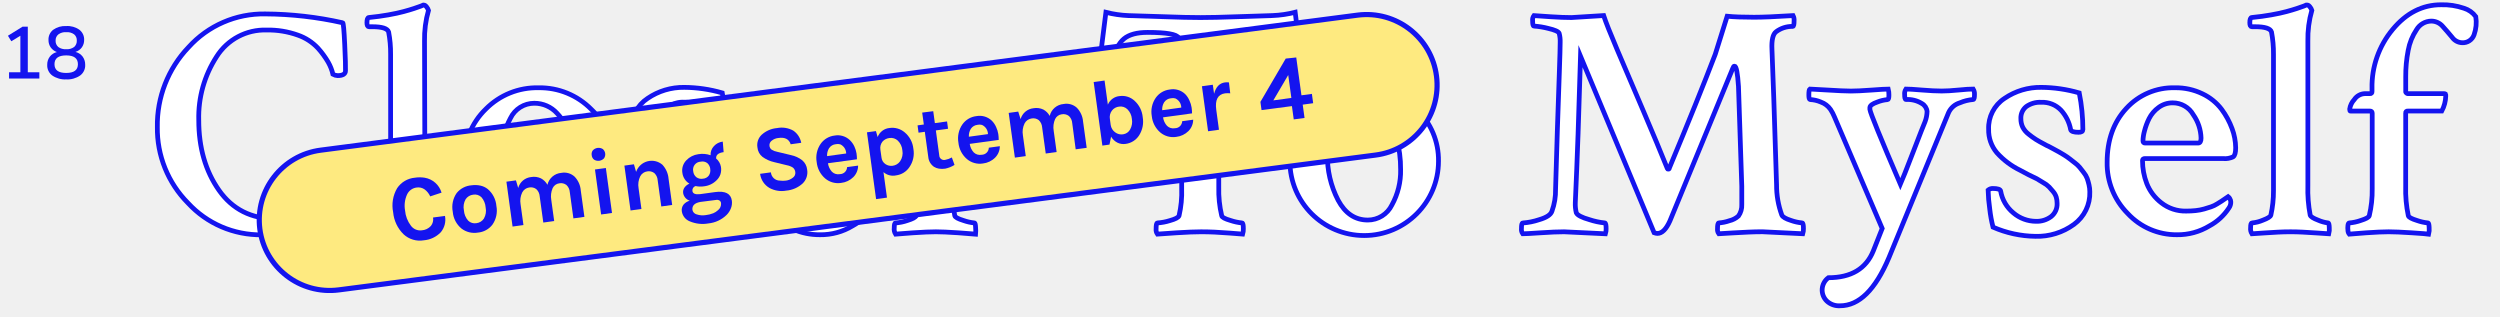
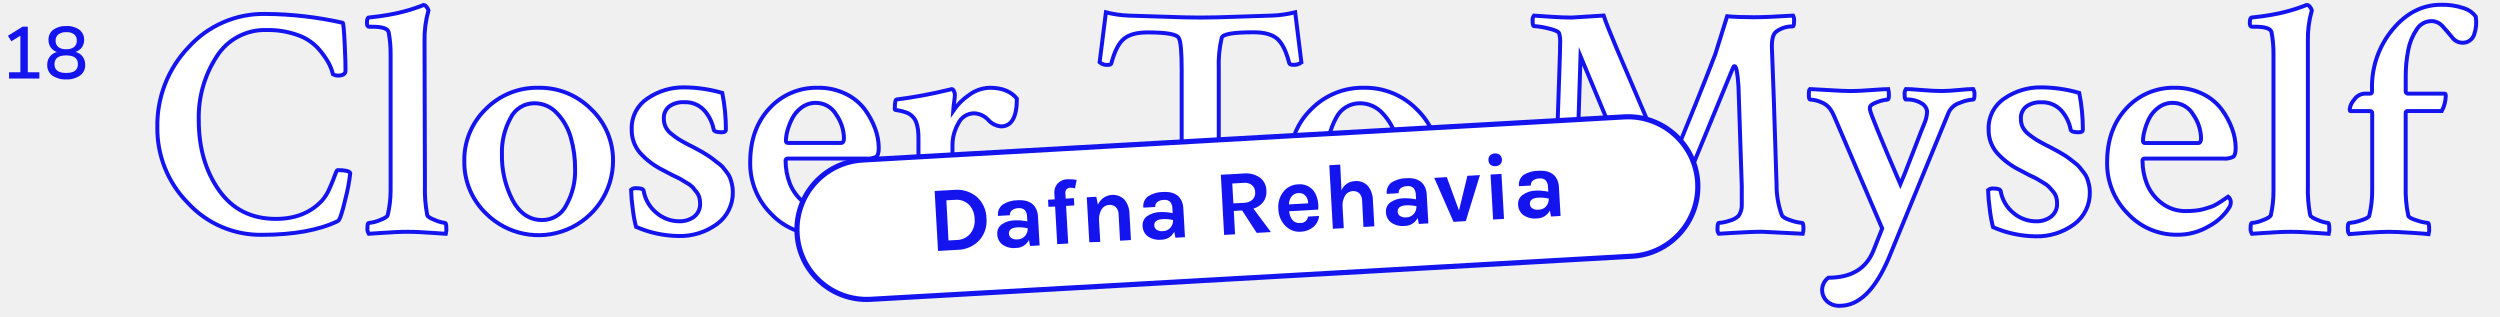
<svg xmlns="http://www.w3.org/2000/svg" id="Layer_1" data-name="Layer 1" viewBox="0 0 629.53 79.7">
  <defs>
-     <style>.cls-1{fill:#fff;stroke-width:1.2px;}.cls-1,.cls-3{stroke:#1414ef;stroke-miterlimit:10;}.cls-2{fill:#1414ef;}.cls-3{fill:#feea80;stroke-width:1.3px;}</style>
+     <style>.cls-1,.cls-3{fill:#fff;stroke:#1414ef;stroke-miterlimit:10;}.cls-2{fill:#1414ef;}.cls-3{stroke-width:1.3px;}</style>
  </defs>
  <path class="cls-1" d="M88.2,43.58A46.19,46.19,0,0,1,87,50q-1.24,5.33-1.9,5.66-7.19,3.47-19.17,3.47a24.8,24.8,0,0,1-18.59-8A26.62,26.62,0,0,1,39.62,32,28.4,28.4,0,0,1,47.47,11.9,25.43,25.43,0,0,1,66.8,3.51,91,91,0,0,1,86.3,5.74q.25.08.5,5.41T87,17.8q0,1.24-2,1.24a2.65,2.65,0,0,1-1.16-.33,11.53,11.53,0,0,0-1.2-3.06,21.16,21.16,0,0,0-2.6-3.55A12.58,12.58,0,0,0,75,8.84a22.13,22.13,0,0,0-7.85-1.28,14.34,14.34,0,0,0-12.6,6.69,28,28,0,0,0-4.5,16q0,10.41,5.08,17.64t14.33,7.23q7.35,0,11.65-4.63A11.33,11.33,0,0,0,83,47.42q.87-1.94,1.32-3.26T85,42.84Q87.87,42.84,88.2,43.58Z" />
  <path class="cls-1" d="M107,46.72a33.88,33.88,0,0,0,.58,7.44q.16.58,2,1.28a9,9,0,0,0,2.52.7c.17,0,.26.39.29,1.16a4.5,4.5,0,0,1-.12,1.57l-3.1-.21-3.51-.21q-1.57-.08-3-.08-1.57,0-3.14.08L96,58.66l-3.14.21a2.33,2.33,0,0,1-.33-1.53c0-.8.11-1.2.33-1.2a8.83,8.83,0,0,0,2.77-.7q1.86-.7,2-1.28A27.4,27.4,0,0,0,98.36,48V13.67a28.8,28.8,0,0,0-.5-5.62q-.41-1.32-4.13-1.32h-.83q-.5,0-.5-1,0-1.32.5-1.32,2.56-.25,4.87-.66t3.84-.83q1.53-.41,2.64-.78T106,1.53l.58-.25h.17c.22,0,.45.17.7.5a2.53,2.53,0,0,1,.45.83,26.11,26.11,0,0,0-1,7.77Z" />
  <path class="cls-1" d="M135.62,22.1a18.21,18.21,0,0,1,13.26,5.41,17.7,17.7,0,0,1,5.49,13.09,18.75,18.75,0,0,1-32,13.14,17.9,17.9,0,0,1-5.45-13.14,17.8,17.8,0,0,1,5.41-13.14A18.1,18.1,0,0,1,135.62,22.1ZM134.54,26a6.65,6.65,0,0,0-6,3.76,17.77,17.77,0,0,0-2.15,9,24.09,24.09,0,0,0,2.69,11.65q2.68,5,7.48,5a6.73,6.73,0,0,0,6.07-3.8,17.57,17.57,0,0,0,2.19-8.92,28.36,28.36,0,0,0-1.07-8,14.57,14.57,0,0,0-3.47-6.16A7.66,7.66,0,0,0,134.54,26Z" />
  <path class="cls-1" d="M172.3,22a35.13,35.13,0,0,1,9.58,1.4,46.91,46.91,0,0,1,.91,9.25q0,.66-1.07.66-1.82,0-2-.66a10,10,0,0,0-2.44-4.92,6.46,6.46,0,0,0-5-2,5.93,5.93,0,0,0-3.76,1.07,3.67,3.67,0,0,0-1.36,3.06,4.81,4.81,0,0,0,.45,2.11,5.16,5.16,0,0,0,1.49,1.78,20.34,20.34,0,0,0,1.82,1.32q.78.5,2.35,1.32a5.38,5.38,0,0,0,.83.41l1.24.66,1.36.74L178,39a15.09,15.09,0,0,1,1.45,1l1.28,1A6.51,6.51,0,0,1,182,42.09q.37.5,1,1.28a5.33,5.33,0,0,1,.87,1.49,15.74,15.74,0,0,1,.45,1.57,7.68,7.68,0,0,1,.21,1.78,9.74,9.74,0,0,1-4,8.22,15.67,15.67,0,0,1-9.71,3,27.59,27.59,0,0,1-10.66-2.31,33,33,0,0,1-.83-4.58,40.35,40.35,0,0,1-.41-4.75,1.75,1.75,0,0,1,1.16-.41q1.9,0,2,.66a9.12,9.12,0,0,0,3.26,5.58A8.81,8.81,0,0,0,171,55.72a6,6,0,0,0,3.8-1.16,4,4,0,0,0,1.49-3.39,5.44,5.44,0,0,0-.21-1.53,4.05,4.05,0,0,0-.78-1.4l-.95-1.16A6,6,0,0,0,172.84,46q-1.12-.66-1.65-1L169.12,44q-1.53-.78-2.11-1.12a19.21,19.21,0,0,1-5.87-4.42,8.83,8.83,0,0,1-2.07-5.91,8.87,8.87,0,0,1,4-7.77A15.92,15.92,0,0,1,172.3,22Z" />
  <path class="cls-1" d="M206,22.1a15.32,15.32,0,0,1,6.94,1.53,13.07,13.07,0,0,1,4.79,3.88,19.21,19.21,0,0,1,2.64,4.87,14.24,14.24,0,0,1,.91,4.83q0,1.82-.62,2.27a4.69,4.69,0,0,1-2.52.45H198.4q-.58,0-.58.5a16.06,16.06,0,0,0,1.07,5.78,11.36,11.36,0,0,0,3.68,4.87,9.72,9.72,0,0,0,6.24,2.07,22.66,22.66,0,0,0,2.4-.12,12.37,12.37,0,0,0,2.15-.41q1-.29,1.73-.54a7.09,7.09,0,0,0,1.53-.74l1.12-.7q.33-.21,1.65-1.12a1.36,1.36,0,0,1,.41.5,1.6,1.6,0,0,1,.25.83,2.54,2.54,0,0,1-.5,1.57,13.46,13.46,0,0,1-4.87,4.46,15.33,15.33,0,0,1-8.18,2.23,16.73,16.73,0,0,1-12.39-5.33,17.82,17.82,0,0,1-5.2-12.93q0-8.34,4.83-13.55A16,16,0,0,1,206,22.1Zm-.58,3.8a5.84,5.84,0,0,0-3.55,1.16,7.79,7.79,0,0,0-2.4,2.81,15.78,15.78,0,0,0-1.2,3.1,10.1,10.1,0,0,0-.37,2.44c0,.39.17.58.5.58h13.38q.74,0,.74-1.24a10.71,10.71,0,0,0-1.94-5.87A5.92,5.92,0,0,0,205.43,25.9Z" />
  <path class="cls-1" d="M249.29,22.1q4.54,0,6.77,2.73,0,7-4,7a4.91,4.91,0,0,1-3.22-1.65,5.17,5.17,0,0,0-3.55-1.65,4.43,4.43,0,0,0-4,2.6,11,11,0,0,0-1.45,5.41V46.88a34.58,34.58,0,0,0,.58,7.44q.16.58,2.19,1.2a11.67,11.67,0,0,0,2.77.62c.17,0,.26.4.29,1.2a8.62,8.62,0,0,1,0,1.61q-.66-.08-4.38-.33t-5.62-.25q-2,0-5.74.25t-4.42.33a2.42,2.42,0,0,1-.33-1.57q0-1.24.33-1.24a11.52,11.52,0,0,0,3-.62q2-.62,2.19-1.2a27,27,0,0,0,.58-6V34.82q0-3.88-1.32-5.29a4,4,0,0,0-1.86-1.24,9.41,9.41,0,0,0-2-.5c-.52-.05-.78-.14-.78-.25q0-2.4.41-2.48A117.19,117.19,0,0,0,239,22.6a5,5,0,0,1,.66-.17c.22,0,.41.19.58.58a2,2,0,0,1,.21,1q0,.37-.12,1.16t-.21,1.65a10.57,10.57,0,0,0-.12,1.12,15.17,15.17,0,0,1,4-4A9.05,9.05,0,0,1,249.29,22.1Z" />
  <path class="cls-1" d="M293.14,4.21q5.58.21,9.13.21t9.17-.21q5.62-.21,9-.29a27.44,27.44,0,0,0,5.7-.83l1.57,12.64a3.19,3.19,0,0,1-2.23.58c-.44,0-.72-.14-.83-.41q-1.16-4.54-3.06-6.16t-5.95-1.61q-7.68,0-8,1.4a28.86,28.86,0,0,0-.74,7.77V47.13a28.18,28.18,0,0,0,.74,7.19q.08.58,2.23,1.2a13.15,13.15,0,0,0,2.89.62q.33,0,.33,1.49a4.31,4.31,0,0,1-.17,1.32l-3.18-.25q-2.11-.17-3.88-.25t-3.43-.08q-2.23,0-6.15.25t-4.83.33a1.91,1.91,0,0,1-.33-1.32q0-1.49.33-1.49a13.19,13.19,0,0,0,3.1-.58q2.11-.58,2.35-1.24a26.1,26.1,0,0,0,.66-6.86V17.56q0-6.86-.74-8-.66-1.4-7.85-1.4-4,0-5.95,1.61t-3.14,6.07q-.08.5-.83.5a2.78,2.78,0,0,1-2.15-.66L278.48,3.1a27.41,27.41,0,0,0,5.7.83Q287.57,4,293.14,4.21Z" />
  <path class="cls-1" d="M343.48,22.1a18.21,18.21,0,0,1,13.26,5.41,17.7,17.7,0,0,1,5.49,13.09,18.71,18.71,0,0,1-37.42,0,17.8,17.8,0,0,1,5.41-13.14A18.1,18.1,0,0,1,343.48,22.1ZM342.41,26a6.65,6.65,0,0,0-6,3.76,17.77,17.77,0,0,0-2.15,9,24.09,24.09,0,0,0,2.69,11.65q2.68,5,7.48,5a6.73,6.73,0,0,0,6.07-3.8,17.57,17.57,0,0,0,2.19-8.92,28.36,28.36,0,0,0-1.07-8,14.57,14.57,0,0,0-3.47-6.16A7.66,7.66,0,0,0,342.41,26Z" />
  <path class="cls-1" d="M395.72,4.42q.41,0,8.1-.5.74,2.31,3.39,8.55t6.49,15.2q3.84,9,6.15,14.75c0,.11.08.17.25.17a.22.22,0,0,0,.25-.25q7.27-17.43,11.57-28.67l3-9.58q2.48.25,6.77.25,3.22,0,9.83-.41a2.4,2.4,0,0,1,.25,1.32q0,1.4-.33,1.4h-.17a6.72,6.72,0,0,0-4,1.32q-1.24.91-1.07,4.46.33,7.35,1.16,34.12a21.83,21.83,0,0,0,1.32,7.6q.33.74,2.31,1.36a11.1,11.1,0,0,0,2.81.62q.33,0,.33,1.49a4,4,0,0,1-.17,1.24l-10.16-.5q-1.65,0-3.47.08l-4,.21-3.51.21a1.76,1.76,0,0,1-.33-1.24q0-1.49.33-1.49a9.76,9.76,0,0,0,2.64-.54,5.18,5.18,0,0,0,2.31-1.2,4.63,4.63,0,0,0,.83-2.89V46.88l-.83-25.11q-.33-5.12-1-5.12-.25,0-.41.5L420.5,55.64q-1.41,3.14-3.14,3.14a2.74,2.74,0,0,1-.83-.17L398,14.17q-.58,20.57-1.32,36.85a9.11,9.11,0,0,0,.25,2.56q.41.91,3.3,1.73a17.84,17.84,0,0,0,3.88.83q.33,0,.33,1.49a4,4,0,0,1-.17,1.24q-9.91-.5-10.41-.5-2.23,0-5.91.25t-4.5.25a1.91,1.91,0,0,1-.33-1.32q0-1.4.33-1.4a16.52,16.52,0,0,0,4.13-.83q2.81-.82,3.22-2.15a15.37,15.37,0,0,0,.91-5.54q.16-6.28.45-14.83t.5-14.58q.21-6,.21-7.52a7.9,7.9,0,0,0-.25-2.31q-.25-.66-2.77-1.24a18.71,18.71,0,0,0-3.59-.58c-.22,0-.33-.47-.33-1.4a1.76,1.76,0,0,1,.33-1.24l4.25.29Q393.57,4.42,395.72,4.42Z" />
  <path class="cls-1" d="M466.07,22.93q1.82,0,5.2-.25t4.21-.25a5.56,5.56,0,0,1,.17,1.49c0,.77-.11,1.16-.33,1.16a9,9,0,0,0-2.6.62q-1.78.62-1.86,1.36v.5q.16,1.32,7.68,18.84.66-1.49,3.22-8.14t3-7.64a7.76,7.76,0,0,0,.5-2.56,2.6,2.6,0,0,0-1.32-2,6.8,6.8,0,0,0-4-1q-.33,0-.33-1.24a2.08,2.08,0,0,1,.33-1.4q1,0,4,.25t5,.25q1.73,0,4.25-.25t3.68-.25a2.36,2.36,0,0,1,.33,1.32q0,1.32-.33,1.32a10.47,10.47,0,0,0-3.35.83,4.56,4.56,0,0,0-2.85,2.48L475.65,64.89Q470.53,77,463.34,77A4.47,4.47,0,0,1,460,75.8a3.86,3.86,0,0,1,.41-5.87q8.59,0,11.32-6.77,2-5,2.23-5.62L461.94,29.45a10.67,10.67,0,0,0-1-1.9,5,5,0,0,0-2.44-1.86,7.81,7.81,0,0,0-2.68-.62q-.33,0-.33-1.16,0-1.32.25-1.49.5,0,4.42.25T466.07,22.93Z" />
  <path class="cls-1" d="M514,22a35.13,35.13,0,0,1,9.58,1.4,46.91,46.91,0,0,1,.91,9.25q0,.66-1.07.66-1.82,0-2-.66A10,10,0,0,0,519,27.76a6.46,6.46,0,0,0-5-2,5.93,5.93,0,0,0-3.76,1.07,3.67,3.67,0,0,0-1.36,3.06,4.81,4.81,0,0,0,.45,2.11,5.16,5.16,0,0,0,1.49,1.78,20.34,20.34,0,0,0,1.82,1.32q.78.5,2.35,1.32a5.38,5.38,0,0,0,.83.41l1.24.66,1.36.74,1.32.78a15.09,15.09,0,0,1,1.45,1l1.28,1a6.51,6.51,0,0,1,1.24,1.16q.37.5,1,1.28a5.33,5.33,0,0,1,.87,1.49,15.74,15.74,0,0,1,.45,1.57,7.68,7.68,0,0,1,.21,1.78,9.74,9.74,0,0,1-4,8.22,15.67,15.67,0,0,1-9.71,3,27.59,27.59,0,0,1-10.66-2.31,33,33,0,0,1-.83-4.58,40.35,40.35,0,0,1-.41-4.75,1.75,1.75,0,0,1,1.16-.41q1.9,0,2,.66A9.12,9.12,0,0,0,507,53.62a8.81,8.81,0,0,0,5.66,2.11,6,6,0,0,0,3.8-1.16A4,4,0,0,0,518,51.18a5.44,5.44,0,0,0-.21-1.53,4.05,4.05,0,0,0-.78-1.4L516,47.09A6,6,0,0,0,514.52,46q-1.12-.66-1.65-1L510.81,44q-1.53-.78-2.11-1.12a19.21,19.21,0,0,1-5.87-4.42,8.83,8.83,0,0,1-2.07-5.91,8.87,8.87,0,0,1,4-7.77A15.92,15.92,0,0,1,514,22Z" />
  <path class="cls-1" d="M547.69,22.1a15.32,15.32,0,0,1,6.94,1.53,13.07,13.07,0,0,1,4.79,3.88,19.21,19.21,0,0,1,2.64,4.87,14.24,14.24,0,0,1,.91,4.83q0,1.82-.62,2.27a4.69,4.69,0,0,1-2.52.45H540.09q-.58,0-.58.5a16.06,16.06,0,0,0,1.07,5.78,11.36,11.36,0,0,0,3.68,4.87,9.72,9.72,0,0,0,6.24,2.07,22.66,22.66,0,0,0,2.4-.12,12.37,12.37,0,0,0,2.15-.41q1-.29,1.73-.54a7.09,7.09,0,0,0,1.53-.74l1.12-.7q.33-.21,1.65-1.12a1.36,1.36,0,0,1,.41.5,1.6,1.6,0,0,1,.25.83,2.54,2.54,0,0,1-.5,1.57,13.46,13.46,0,0,1-4.87,4.46,15.33,15.33,0,0,1-8.18,2.23,16.73,16.73,0,0,1-12.39-5.33,17.82,17.82,0,0,1-5.2-12.93q0-8.34,4.83-13.55A16,16,0,0,1,547.69,22.1Zm-.58,3.8a5.84,5.84,0,0,0-3.55,1.16,7.79,7.79,0,0,0-2.4,2.81A15.78,15.78,0,0,0,540,33a10.1,10.1,0,0,0-.37,2.44c0,.39.17.58.5.58h13.38q.74,0,.74-1.24a10.71,10.71,0,0,0-1.94-5.87A5.92,5.92,0,0,0,547.11,25.9Z" />
  <path class="cls-1" d="M581.15,46.72a33.88,33.88,0,0,0,.58,7.44q.16.58,2,1.28a9,9,0,0,0,2.52.7c.17,0,.26.39.29,1.16a4.5,4.5,0,0,1-.12,1.57l-3.1-.21-3.51-.21q-1.57-.08-3-.08-1.57,0-3.14.08l-3.47.21-3.14.21a2.33,2.33,0,0,1-.33-1.53c0-.8.11-1.2.33-1.2a8.83,8.83,0,0,0,2.77-.7q1.86-.7,2-1.28a27.4,27.4,0,0,0,.66-6.11V13.67a28.8,28.8,0,0,0-.5-5.62q-.41-1.32-4.13-1.32h-.83q-.5,0-.5-1,0-1.32.5-1.32,2.56-.25,4.87-.66t3.84-.83q1.53-.41,2.64-.78t1.78-.62l.58-.25H581c.22,0,.45.17.7.5a2.53,2.53,0,0,1,.45.83,26.11,26.11,0,0,0-1,7.77Z" />
  <path class="cls-1" d="M614.69,1.2a16.27,16.27,0,0,1,5.74.87,5.77,5.77,0,0,1,3,2.11A9.27,9.27,0,0,1,623,8.76a3,3,0,0,1-3,2,3.22,3.22,0,0,1-2.52-1.36q-1.12-1.36-2.35-2.73a3.8,3.8,0,0,0-2.89-1.36,4.4,4.4,0,0,0-3.72,2.15,13.9,13.9,0,0,0-2.11,5.21,33.72,33.72,0,0,0-.62,6.69v3.8c0,.06.05.14.17.25a.47.47,0,0,0,.33.17h9.09a.66.66,0,0,1,.41.08.87.87,0,0,1,.08.5,8.5,8.5,0,0,1-1,3.8h-8.59a.44.44,0,0,0-.5.5V46.88a31.59,31.59,0,0,0,.66,7.44q.16.58,2.19,1.2a11.67,11.67,0,0,0,2.77.62c.17,0,.26.4.29,1.2a4.68,4.68,0,0,1-.12,1.61q-.5-.08-4.3-.33t-5.78-.25q-2,0-5.62.25t-4.3.33a1.56,1.56,0,0,1-.33-.91,4.93,4.93,0,0,1,0-1.28c.05-.41.17-.62.33-.62a11.07,11.07,0,0,0,2.89-.62q2-.62,2.15-1.2a27.39,27.39,0,0,0,.74-6.77v-19c0-.38-.17-.58-.5-.58h-5c-.11,0-.17-.17-.17-.5a4.41,4.41,0,0,1,1.16-2.4,3.32,3.32,0,0,1,2.64-1.49h1.32a.44.44,0,0,0,.5-.5v-.83A22.47,22.47,0,0,1,602.51,7.4Q607.67,1.2,614.69,1.2Z" />
  <path class="cls-2" d="M7,18.2H9.91v1.57H2.28V18.2H5.13V9L2.85,10.39,2,9,5.67,6.72H7Z" />
  <path class="cls-2" d="M20.82,14.26a3.34,3.34,0,0,1,.63,2A3.15,3.15,0,0,1,20.2,19a5.71,5.71,0,0,1-3.53,1,5.71,5.71,0,0,1-3.53-1,3.15,3.15,0,0,1-1.25-2.66,3.33,3.33,0,0,1,.64-2.06,3.22,3.22,0,0,1,1.79-1.17,3.25,3.25,0,0,1-1.55-1.17,3.12,3.12,0,0,1-.56-1.85A3.07,3.07,0,0,1,13.39,7.5a5.16,5.16,0,0,1,3.28-.94A5.16,5.16,0,0,1,20,7.5a3.07,3.07,0,0,1,1.19,2.55,3.17,3.17,0,0,1-.56,1.86A3.13,3.13,0,0,1,19,13.07,3.27,3.27,0,0,1,20.82,14.26Zm-1.2,1.91q0-2.22-2.95-2.22t-2.95,2.22q0,2.2,2.95,2.2T19.62,16.17ZM14.71,8.65A1.91,1.91,0,0,0,14,10.22a2,2,0,0,0,.67,1.61,3,3,0,0,0,2,.56,3,3,0,0,0,2-.56,2,2,0,0,0,.67-1.61,1.91,1.91,0,0,0-.67-1.57,3,3,0,0,0-2-.55A3,3,0,0,0,14.71,8.65Z" />
-   <path class="cls-3" d="M346.37,39.05,85.29,73A17.75,17.75,0,0,1,65.43,57.67h0A17.75,17.75,0,0,1,80.79,37.81l261.08-34a17.75,17.75,0,0,1,19.86,15.36h0A17.75,17.75,0,0,1,346.37,39.05Z" />
-   <path class="cls-2" d="M104.46,44.75a7.83,7.83,0,0,1,2.47,0,5.35,5.35,0,0,1,4.26,3.76l-2.86.94a4.41,4.41,0,0,0-1.41-1.76,2.75,2.75,0,0,0-2-.47,3.06,3.06,0,0,0-2.38,1.68A6.74,6.74,0,0,0,102,53a7.32,7.32,0,0,0,1.48,3.85A2.91,2.91,0,0,0,106.2,58a3.4,3.4,0,0,0,2.31-1.11,2.68,2.68,0,0,0,.54-2.12l3-.4a4.92,4.92,0,0,1-1.08,4.14,6.65,6.65,0,0,1-4.24,2A6,6,0,0,1,101.63,59,8.86,8.86,0,0,1,99,53.46a8.6,8.6,0,0,1,1-6.07A6,6,0,0,1,104.46,44.75Z" />
-   <path class="cls-2" d="M118.75,46.66a6.33,6.33,0,0,1,2.19.07,4.52,4.52,0,0,1,1.87.87A6.21,6.21,0,0,1,125,51.88a6.14,6.14,0,0,1-1,4.69,5.18,5.18,0,0,1-3.66,2,5.33,5.33,0,0,1-4.11-1,6.09,6.09,0,0,1-2.22-4.25,6.16,6.16,0,0,1,1-4.73A5.33,5.33,0,0,1,118.75,46.66Zm3.54,5.58a4.37,4.37,0,0,0-1.07-2.59,2.35,2.35,0,0,0-2.07-.63,2.62,2.62,0,0,0-1.91,1.17,4,4,0,0,0-.42,2.79,4.31,4.31,0,0,0,1.08,2.59,2.36,2.36,0,0,0,2.06.63,2.6,2.6,0,0,0,1.9-1.17A4,4,0,0,0,122.29,52.24Z" />
-   <path class="cls-2" d="M137.85,46.53a3.91,3.91,0,0,1,3.5-3,3.86,3.86,0,0,1,3.33.94A5.62,5.62,0,0,1,146.25,48l.91,6.61-2.77.38-.91-6.61a2.69,2.69,0,0,0-.86-1.81,2.25,2.25,0,0,0-1.79-.41,2.15,2.15,0,0,0-1.66,1.2,5.14,5.14,0,0,0-.35,3l.73,5.3-2.74.38-.91-6.61a2.69,2.69,0,0,0-.86-1.81,2.25,2.25,0,0,0-1.79-.41,2.35,2.35,0,0,0-1.74,1.23,4.87,4.87,0,0,0-.42,3l.72,5.23-2.74.38-1.55-11.3,2.4-.33.57,1.91a3.77,3.77,0,0,1,3.27-2.75,4.09,4.09,0,0,1,2.45.33A4,4,0,0,1,137.85,46.53Z" />
-   <path class="cls-2" d="M149,39.1a1.58,1.58,0,0,1,.28-1.24,2,2,0,0,1,2.5-.34,1.76,1.76,0,0,1,.32,2.35,2,2,0,0,1-2.5.34A1.58,1.58,0,0,1,149,39.1Zm.82,3.58,2.74-.38,1.55,11.33-2.74.38Z" />
-   <path class="cls-2" d="M160.18,43.28a4.15,4.15,0,0,1,6.61-1.81A5.84,5.84,0,0,1,168.35,45l.91,6.61-2.74.38-.91-6.61a2.69,2.69,0,0,0-.86-1.81,2.25,2.25,0,0,0-1.79-.41,2.35,2.35,0,0,0-1.74,1.23,4.87,4.87,0,0,0-.42,3l.72,5.23-2.74.38-1.55-11.3,2.4-.33Z" />
-   <path class="cls-2" d="M173.6,46.25a3.69,3.69,0,0,1-1.77-2.72,3.65,3.65,0,0,1,1-3.17,5.09,5.09,0,0,1,3-1.53,6.18,6.18,0,0,1,3.1.26,3.09,3.09,0,0,1,.85-2.3A3.52,3.52,0,0,1,182,35.66l.22,2.65q-2,.27-1.89,1.61A3.5,3.5,0,0,1,181.54,42a4,4,0,0,1-.14,1.93,3.79,3.79,0,0,1-.9,1.41,5.31,5.31,0,0,1-3.24,1.58,5.91,5.91,0,0,1-2.12-.07,1.13,1.13,0,0,0-.78,1.24q.14,1,1.91.8l3.79-.52q3.86-.53,4.23,2.17a3.85,3.85,0,0,1-.21,1.84,4.8,4.8,0,0,1-1.1,1.73,7.63,7.63,0,0,1-4.59,2.15,8.24,8.24,0,0,1-4.69-.52,3.2,3.2,0,0,1-2-2.45,2.22,2.22,0,0,1,.41-1.75,3.06,3.06,0,0,1,1.58-1,2.44,2.44,0,0,1-1.66-1.88,1.93,1.93,0,0,1,.33-1.43A2.87,2.87,0,0,1,173.6,46.25Zm2.76,4.6q-2.17.39-2,2a1.44,1.44,0,0,0,1.09,1.14,4.71,4.71,0,0,0,2.24.18,7.32,7.32,0,0,0,1.94-.48,4,4,0,0,0,1.12-.72,2,2,0,0,0,.82-1.82.9.9,0,0,0-.38-.65,1.22,1.22,0,0,0-.89-.15Zm2.49-8.31a2.26,2.26,0,0,0-.73-1.46,2,2,0,0,0-1.67-.37,2,2,0,0,0-1.89,2.43,2.21,2.21,0,0,0,.77,1.47A2.13,2.13,0,0,0,177,45a2,2,0,0,0,1.51-.82A2.3,2.3,0,0,0,178.84,42.53Z" />
-   <path class="cls-2" d="M199.11,36.33q-.64-1.93-3.06-1.59a3.15,3.15,0,0,0-1.78.73,1.4,1.4,0,0,0-.51,1.24,1.36,1.36,0,0,0,.58,1,4.17,4.17,0,0,0,1.43.53l3.46.83A6.83,6.83,0,0,1,202,40.35a3.56,3.56,0,0,1,1.25,2.35,3.93,3.93,0,0,1-1.09,3.46A7,7,0,0,1,198,48a6.43,6.43,0,0,1-4.24-.67,4.83,4.83,0,0,1-2.36-3.56l2.72-.37a2.27,2.27,0,0,0,2.25,2.08,5.92,5.92,0,0,0,1.56,0,3.47,3.47,0,0,0,1.7-.72,1.45,1.45,0,0,0,.64-1.39,1.66,1.66,0,0,0-.61-1.17,4.24,4.24,0,0,0-1.55-.6l-3.16-.77A7.94,7.94,0,0,1,192,39.5a3.38,3.38,0,0,1-1.27-2.38,3.55,3.55,0,0,1,1.06-3.18,6.54,6.54,0,0,1,3.88-1.69,6,6,0,0,1,4.09.64,4.78,4.78,0,0,1,2,3.07Z" />
-   <path class="cls-2" d="M215.14,36.88a6.37,6.37,0,0,1,.54,1.75,10.54,10.54,0,0,1,.11,1.48l-7.3,1a4,4,0,0,0,1,2.14,2.23,2.23,0,0,0,2,.6,1.83,1.83,0,0,0,1.82-1.77l2.77-.38a4.09,4.09,0,0,1-1.19,2.89,5.18,5.18,0,0,1-3.09,1.47,5,5,0,0,1-4-1.11,6.24,6.24,0,0,1-2.15-4.14,6.17,6.17,0,0,1,1-4.59,5,5,0,0,1,3.53-2.09A4.43,4.43,0,0,1,214,35.28,5.21,5.21,0,0,1,215.14,36.88Zm-4.66-.57a2.29,2.29,0,0,0-1.71,1,3.43,3.43,0,0,0-.5,2l4.81-.66a2.57,2.57,0,0,0-1.5-2.31A2.3,2.3,0,0,0,210.48,36.31Z" />
-   <path class="cls-2" d="M221,34.51a3.55,3.55,0,0,1,3-2.28,4.79,4.79,0,0,1,3.8,1.09A6.17,6.17,0,0,1,230,37.47a6.14,6.14,0,0,1-1,4.62,4.76,4.76,0,0,1-3.34,2.07,3.62,3.62,0,0,1-3.19-.82l.88,6.42-2.74.38-2.3-16.82,2.26-.31Zm3.81,7.23a2.74,2.74,0,0,0,1-.35,2.67,2.67,0,0,0,.85-.78,3.67,3.67,0,0,0,.57-2.74,3.85,3.85,0,0,0-1.15-2.46,2.51,2.51,0,0,0-2.08-.66,2.73,2.73,0,0,0-1.79.92,2.59,2.59,0,0,0-.52,2l.28,2a2.26,2.26,0,0,0,1,1.66A2.62,2.62,0,0,0,224.82,41.74Z" />
-   <path class="cls-2" d="M240.36,41.53a7.2,7.2,0,0,1-2.34.94,5.19,5.19,0,0,1-1.58,0,3.52,3.52,0,0,1-1.26-.47,3.37,3.37,0,0,1-1.43-2.48l-.87-6.33-1.58.22-.25-1.84,1.58-.22-.41-3L235,28l.41,3,3.07-.42.25,1.84-3.07.42.85,6.23A1.21,1.21,0,0,0,238,40.26a5.64,5.64,0,0,0,1.69-.61Z" />
-   <path class="cls-2" d="M250.84,32a6.37,6.37,0,0,1,.54,1.75,10.54,10.54,0,0,1,.11,1.48l-7.3,1a4,4,0,0,0,1,2.14,2.23,2.23,0,0,0,2,.6A1.83,1.83,0,0,0,249,37.19l2.77-.38a4.09,4.09,0,0,1-1.19,2.89,5.18,5.18,0,0,1-3.09,1.47,5,5,0,0,1-4-1.11,6.24,6.24,0,0,1-2.15-4.14,6.17,6.17,0,0,1,1-4.59,5,5,0,0,1,3.53-2.09,4.43,4.43,0,0,1,3.88,1.15A5.21,5.21,0,0,1,250.84,32Zm-4.66-.57a2.29,2.29,0,0,0-1.71,1,3.43,3.43,0,0,0-.5,2l4.81-.66a2.57,2.57,0,0,0-1.5-2.31A2.3,2.3,0,0,0,246.18,31.42Z" />
-   <path class="cls-2" d="M264.33,29.19a3.91,3.91,0,0,1,3.5-3,3.86,3.86,0,0,1,3.33.94,5.62,5.62,0,0,1,1.57,3.48l.91,6.61-2.77.38L270,31a2.69,2.69,0,0,0-.86-1.81,2.25,2.25,0,0,0-1.79-.41,2.15,2.15,0,0,0-1.66,1.2,5.14,5.14,0,0,0-.35,3l.73,5.3-2.74.38-.91-6.61a2.69,2.69,0,0,0-.86-1.81,2.25,2.25,0,0,0-1.79-.41A2.35,2.35,0,0,0,258,31.08a4.87,4.87,0,0,0-.42,3l.72,5.23-2.74.38L254,28.43l2.4-.33L257,30a3.77,3.77,0,0,1,3.27-2.75,4.09,4.09,0,0,1,2.45.33A4,4,0,0,1,264.33,29.19Z" />
-   <path class="cls-2" d="M285.75,25.43a6.31,6.31,0,0,1,2,4.08,6.44,6.44,0,0,1-.91,4.58,4.73,4.73,0,0,1-3.43,2.15,3.52,3.52,0,0,1-2-.3,3.8,3.8,0,0,1-1.62-1.53l-.41,2-1.79.25-2.19-16,2.74-.38.83,6.07a3.55,3.55,0,0,1,3-2.16A4.59,4.59,0,0,1,285.75,25.43ZM279.49,30l.2,1.49a2.75,2.75,0,0,0,1.13,1.84,2.61,2.61,0,0,0,2,.49,2.4,2.4,0,0,0,1.76-1.22,3.93,3.93,0,0,0,.44-2.66,3.87,3.87,0,0,0-1.12-2.42,2.45,2.45,0,0,0-2.07-.68,2.64,2.64,0,0,0-1.83,1A2.76,2.76,0,0,0,279.49,30Z" />
-   <path class="cls-2" d="M299.52,25.32a6.37,6.37,0,0,1,.54,1.75,10.54,10.54,0,0,1,.11,1.48l-7.3,1a4,4,0,0,0,1,2.14,2.23,2.23,0,0,0,2,.6,1.83,1.83,0,0,0,1.82-1.77l2.77-.38A4.09,4.09,0,0,1,299.27,33a5.18,5.18,0,0,1-3.09,1.47,5,5,0,0,1-4-1.11,6.24,6.24,0,0,1-2.15-4.14,6.17,6.17,0,0,1,1-4.59,5,5,0,0,1,3.53-2.09,4.43,4.43,0,0,1,3.88,1.15A5.21,5.21,0,0,1,299.52,25.32Zm-4.66-.57a2.29,2.29,0,0,0-1.71,1,3.43,3.43,0,0,0-.5,2l4.81-.66a2.57,2.57,0,0,0-1.5-2.31A2.3,2.3,0,0,0,294.86,24.75Z" />
-   <path class="cls-2" d="M305.72,23.61q.69-2.58,2.74-2.86a4.06,4.06,0,0,1,1,0l.33,2.75a6.15,6.15,0,0,0-1.3,0q-2.74.38-2.22,4.17l.68,5-2.74.38-1.55-11.33,2.74-.38Z" />
-   <path class="cls-2" d="M326.41,14.47,327.72,24l2.63-.36.32,2.35-2.63.36.46,3.35-2.72.37-.46-3.35-7.65,1-.28-2.07,6.37-10.9Zm-5.77,10.81,4.54-.62-.79-5.77Z" />
+   <rect class="cls-3" x="200.53" y="34.82" width="227.16" height="35.14" rx="17.57" ry="17.57" transform="translate(-2.46 17.85) rotate(-3.24)" />
+   <path class="cls-2" d="M240.27,47.82a7.68,7.68,0,0,1,5.68,1.73,7.28,7.28,0,0,1,2.45,5.39,7.25,7.25,0,0,1-1.83,5.61,7.67,7.67,0,0,1-5.45,2.36l-4.91.28-.86-15.1Zm-1.43,12.73,2.14-.12a4.5,4.5,0,0,0,3.39-1.64,5.2,5.2,0,0,0,1.05-3.68A5.26,5.26,0,0,0,244,51.54a4.49,4.49,0,0,0-3.55-1.22l-2.14.12Z" />
+   <path class="cls-2" d="M255.55,55.48a13.09,13.09,0,0,1,3.14.27l-.06-1.12a2.7,2.7,0,0,0-.58-1.73,1.93,1.93,0,0,0-1.59-.48,2.76,2.76,0,0,0-1.64.53,1.43,1.43,0,0,0-.51,1.25l-3,.17a3.06,3.06,0,0,1,1.2-2.87,7.12,7.12,0,0,1,3.76-1.08q3.49-.2,4.65,2.19a5.13,5.13,0,0,1,.46,2l.41,7.19-2.4.14-.3-1.5a3.64,3.64,0,0,1-3.25,2,5,5,0,0,1-3.46-.88A3.37,3.37,0,0,1,251.13,59a2.77,2.77,0,0,1,1.1-2.49A5.88,5.88,0,0,1,255.55,55.48Zm3.24,2a9.83,9.83,0,0,0-2.58-.23q-2.23.13-2.15,1.62a1.4,1.4,0,0,0,.57,1.05,2.44,2.44,0,0,0,1.67.36,2.49,2.49,0,0,0,1.82-.86A2.8,2.8,0,0,0,258.79,57.49Z" />
+   <path class="cls-2" d="M263.91,50.29l1.68-.09-.08-1.33a3.44,3.44,0,0,1,.87-2.73,3.49,3.49,0,0,1,2.37-1,12.4,12.4,0,0,1,2.37.15l-.42,2.15a3.56,3.56,0,0,0-1.19-.17,1.51,1.51,0,0,0-.9.34,1.27,1.27,0,0,0-.33,1.1l.07,1.3,2.07-.12.1,1.84-2.07.12.54,9.47-2.77.16L265.69,52l-1.68.09Z" />
+   <path class="cls-2" d="M276.47,51.54a4.12,4.12,0,0,1,6.69-1.27,5.8,5.8,0,0,1,1.26,3.57l.37,6.61-2.75.16L281.68,54a2.67,2.67,0,0,0-.71-1.86,2.23,2.23,0,0,0-1.73-.54,2.33,2.33,0,0,0-1.82,1.08,4.84,4.84,0,0,0-.66,3l.3,5.24L274.3,61l-.64-11.31,2.4-.14Z" />
+   <path class="cls-2" d="M292.15,53.4a13.09,13.09,0,0,1,3.14.27l-.06-1.12a2.7,2.7,0,0,0-.58-1.73,1.93,1.93,0,0,0-1.59-.48,2.76,2.76,0,0,0-1.64.53,1.43,1.43,0,0,0-.51,1.25l-3,.17a3.06,3.06,0,0,1,1.2-2.87,7.12,7.12,0,0,1,3.76-1.08q3.49-.2,4.65,2.19a5.13,5.13,0,0,1,.46,2l.41,7.19-2.4.14-.3-1.5a3.64,3.64,0,0,1-3.25,2,5,5,0,0,1-3.46-.88,3.37,3.37,0,0,1-1.26-2.53,2.77,2.77,0,0,1,1.1-2.49A5.88,5.88,0,0,1,292.15,53.4Zm3.24,2a9.83,9.83,0,0,0-2.58-.23q-2.23.13-2.15,1.62a1.4,1.4,0,0,0,.57,1.05,2.44,2.44,0,0,0,1.67.36,2.49,2.49,0,0,0,1.82-.86A2.8,2.8,0,0,0,295.39,55.41Z" />
+   <path class="cls-2" d="M318.9,48a4.28,4.28,0,0,1-.75,2.8,4.73,4.73,0,0,1-2.52,1.73l4.4,5.91-3.58.2L312.78,53l-2.09.12L311,59l-2.75.16L307.42,44,313,43.7a6.21,6.21,0,0,1,4.24,1A4.15,4.15,0,0,1,318.9,48Zm-5.73,3.08a3.33,3.33,0,0,0,2.24-.82,2.32,2.32,0,0,0,.66-1.86,2.43,2.43,0,0,0-.8-1.78,2.88,2.88,0,0,0-2.13-.57l-2.84.16.28,5Z" />
+   <path class="cls-2" d="M331.56,49.54a6.33,6.33,0,0,1,.39,1.77,10.45,10.45,0,0,1,0,1.47l-7.31.41a3.94,3.94,0,0,0,.8,2.2,2.21,2.21,0,0,0,2,.75,1.82,1.82,0,0,0,1.94-1.6l2.77-.16a4.06,4.06,0,0,1-1.41,2.76,5.14,5.14,0,0,1-3.18,1.21,4.91,4.91,0,0,1-3.84-1.42,6.19,6.19,0,0,1-1.81-4.26,6.12,6.12,0,0,1,1.31-4.46,4.94,4.94,0,0,1,3.66-1.79,4.39,4.39,0,0,1,3.75,1.44A5.17,5.17,0,0,1,331.56,49.54ZM327,48.61a2.27,2.27,0,0,0-1.77.86,3.41,3.41,0,0,0-.66,2l4.82-.27a2.55,2.55,0,0,0-1.3-2.4A2.29,2.29,0,0,0,327,48.61Z" />
+   <path class="cls-2" d="M337.8,47.95a3.69,3.69,0,0,1,3.28-2.33,3.9,3.9,0,0,1,3.37,1.19,5.8,5.8,0,0,1,1.26,3.57l.37,6.61-2.75.16L343,50.53a2.67,2.67,0,0,0-.71-1.86,2.23,2.23,0,0,0-1.73-.54,2.33,2.33,0,0,0-1.82,1.08,4.84,4.84,0,0,0-.66,3l.3,5.24-2.75.16-.9-16,2.75-.16Z" />
+   <path class="cls-2" d="M353.44,49.93a13.09,13.09,0,0,1,3.14.27l-.06-1.12a2.7,2.7,0,0,0-.58-1.73,1.93,1.93,0,0,0-1.59-.48,2.76,2.76,0,0,0-1.64.53,1.43,1.43,0,0,0-.51,1.25l-3,.17a3.06,3.06,0,0,1,1.2-2.87,7.12,7.12,0,0,1,3.76-1.08q3.49-.2,4.65,2.19a5.13,5.13,0,0,1,.46,2l.41,7.19-2.4.14-.3-1.5a3.64,3.64,0,0,1-3.25,2,5,5,0,0,1-3.46-.88A3.37,3.37,0,0,1,349,53.46a2.77,2.77,0,0,1,1.1-2.49A5.88,5.88,0,0,1,353.44,49.93Zm3.24,2a9.83,9.83,0,0,0-2.58-.23q-2.23.13-2.15,1.62a1.4,1.4,0,0,0,.57,1.05,2.44,2.44,0,0,0,1.67.36,2.49,2.49,0,0,0,1.82-.86A2.8,2.8,0,0,0,356.68,51.94Z" />
+   <path class="cls-2" d="M364.32,44.6,367.39,53l2.12-8.73,3.16-.18L369.1,55.68l-3.09.18-4.85-11.07Z" />
+   <path class="cls-2" d="M374.81,40.34a1.57,1.57,0,0,1,.38-1.2,2,2,0,0,1,2.5-.14,1.75,1.75,0,0,1,.13,2.35,2,2,0,0,1-2.5.14A1.57,1.57,0,0,1,374.81,40.34Zm.53,3.61,2.75-.16.64,11.33-2.75.16Z" />
+   <path class="cls-2" d="M386.73,48a13.09,13.09,0,0,1,3.14.27l-.06-1.12a2.7,2.7,0,0,0-.58-1.73,1.93,1.93,0,0,0-1.59-.48,2.76,2.76,0,0,0-1.64.53,1.43,1.43,0,0,0-.51,1.25l-3,.17a3.06,3.06,0,0,1,1.2-2.87A7.12,7.12,0,0,1,387.45,43q3.49-.2,4.65,2.19a5.13,5.13,0,0,1,.46,2l.41,7.19-2.4.14-.3-1.5A3.64,3.64,0,0,1,387,55a5,5,0,0,1-3.46-.88,3.37,3.37,0,0,1-1.26-2.53,2.77,2.77,0,0,1,1.1-2.49A5.88,5.88,0,0,1,386.73,48Zm3.24,2a9.83,9.83,0,0,0-2.58-.23q-2.23.13-2.15,1.62a1.4,1.4,0,0,0,.57,1.05,2.44,2.44,0,0,0,1.67.36A2.49,2.49,0,0,0,389.3,52,2.8,2.8,0,0,0,390,50.06Z" />
</svg>
